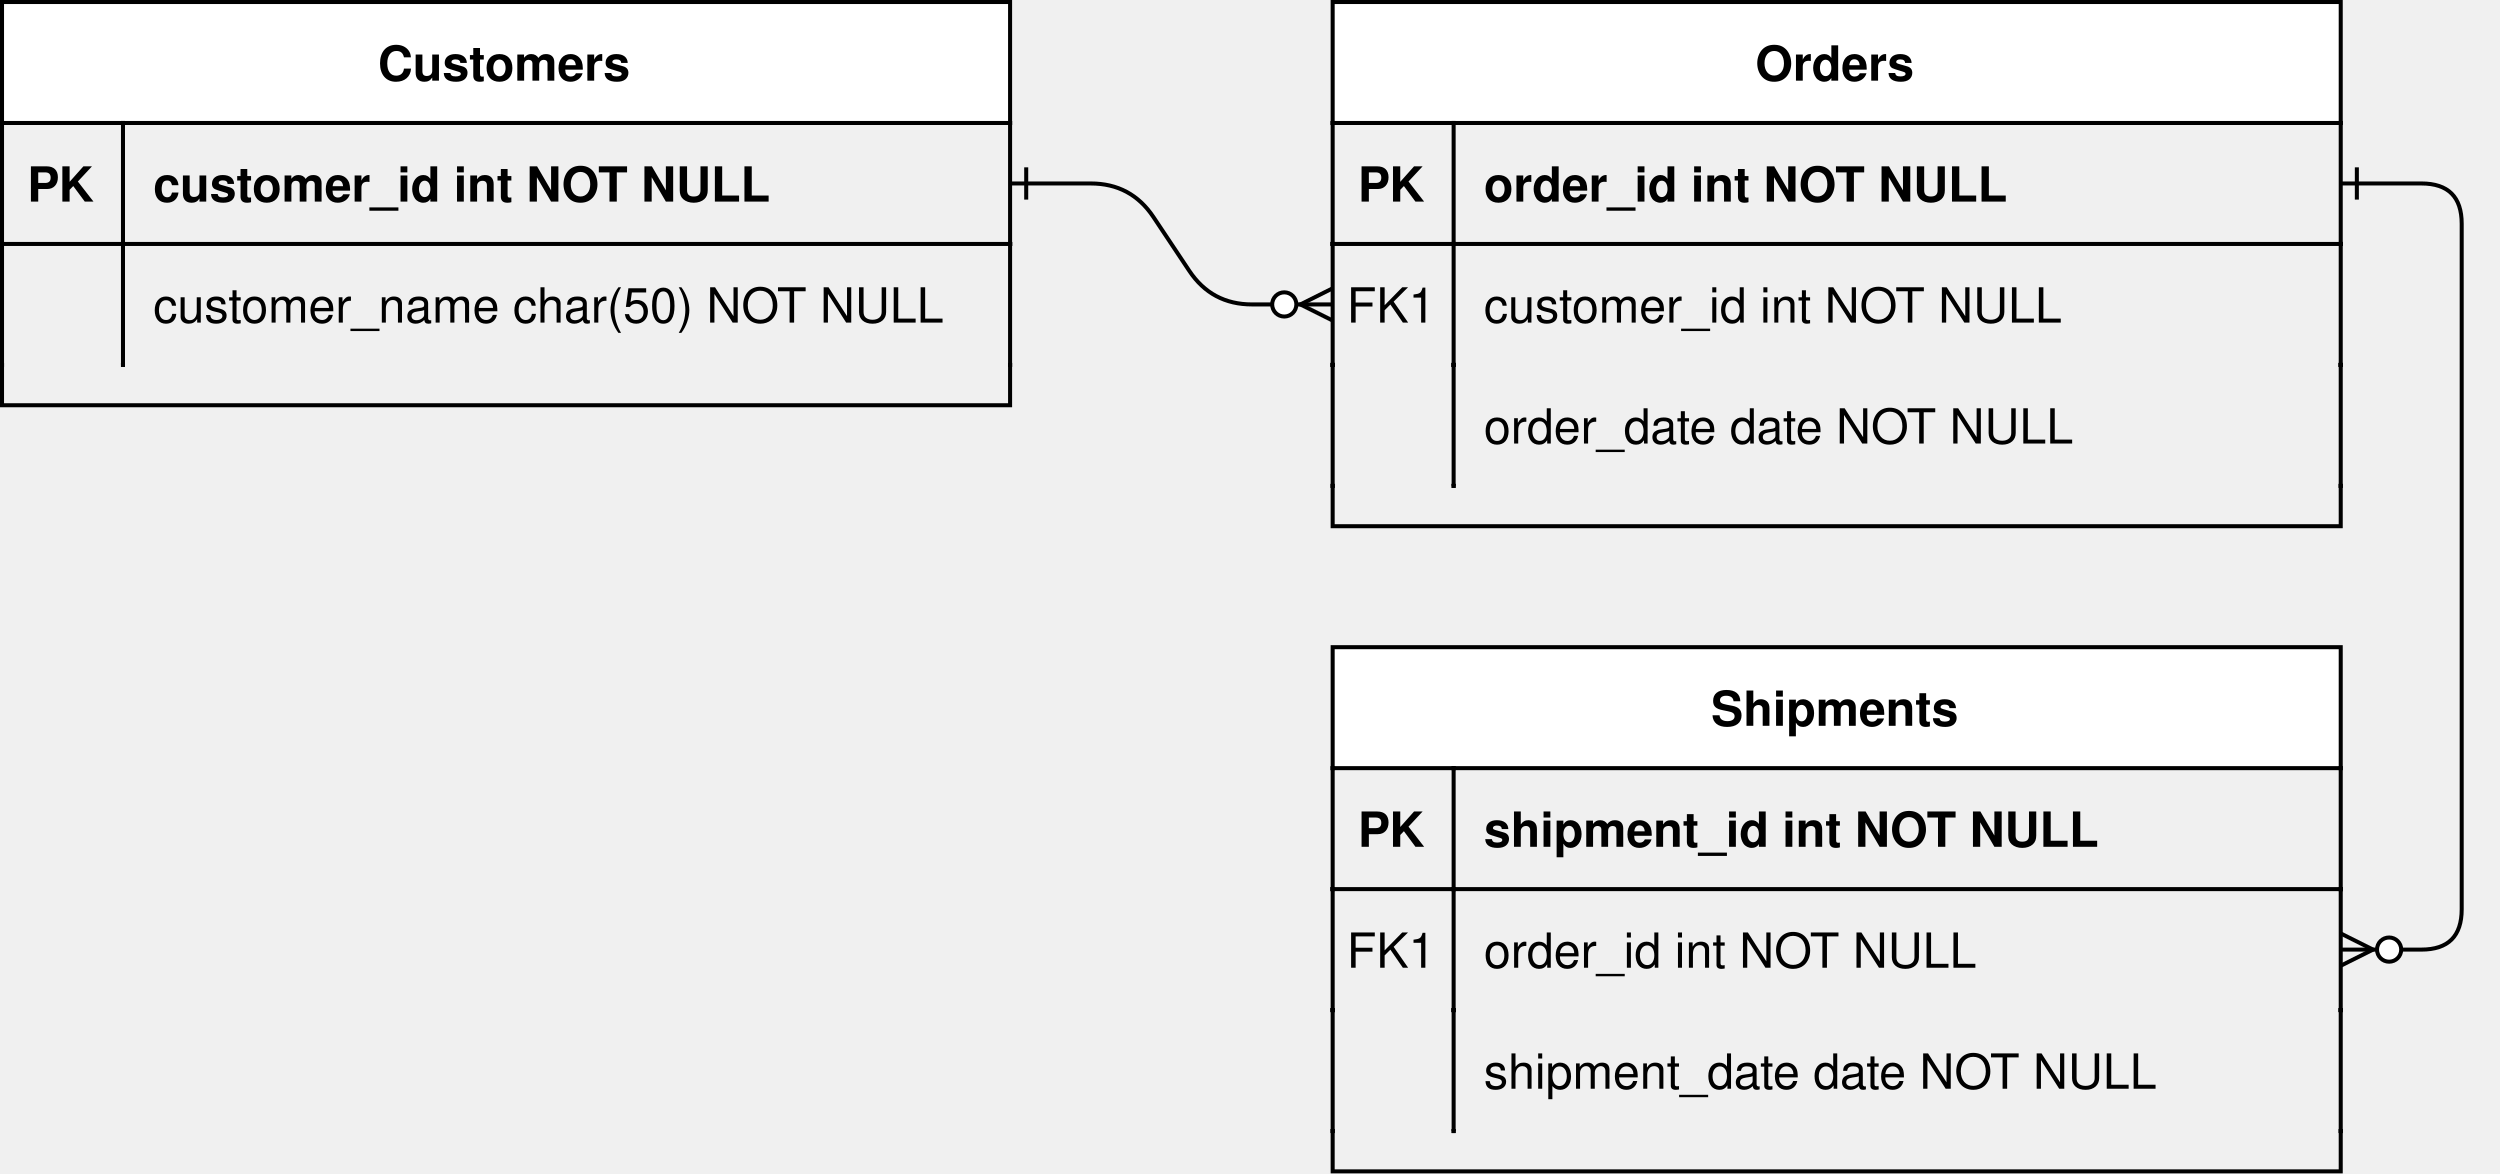
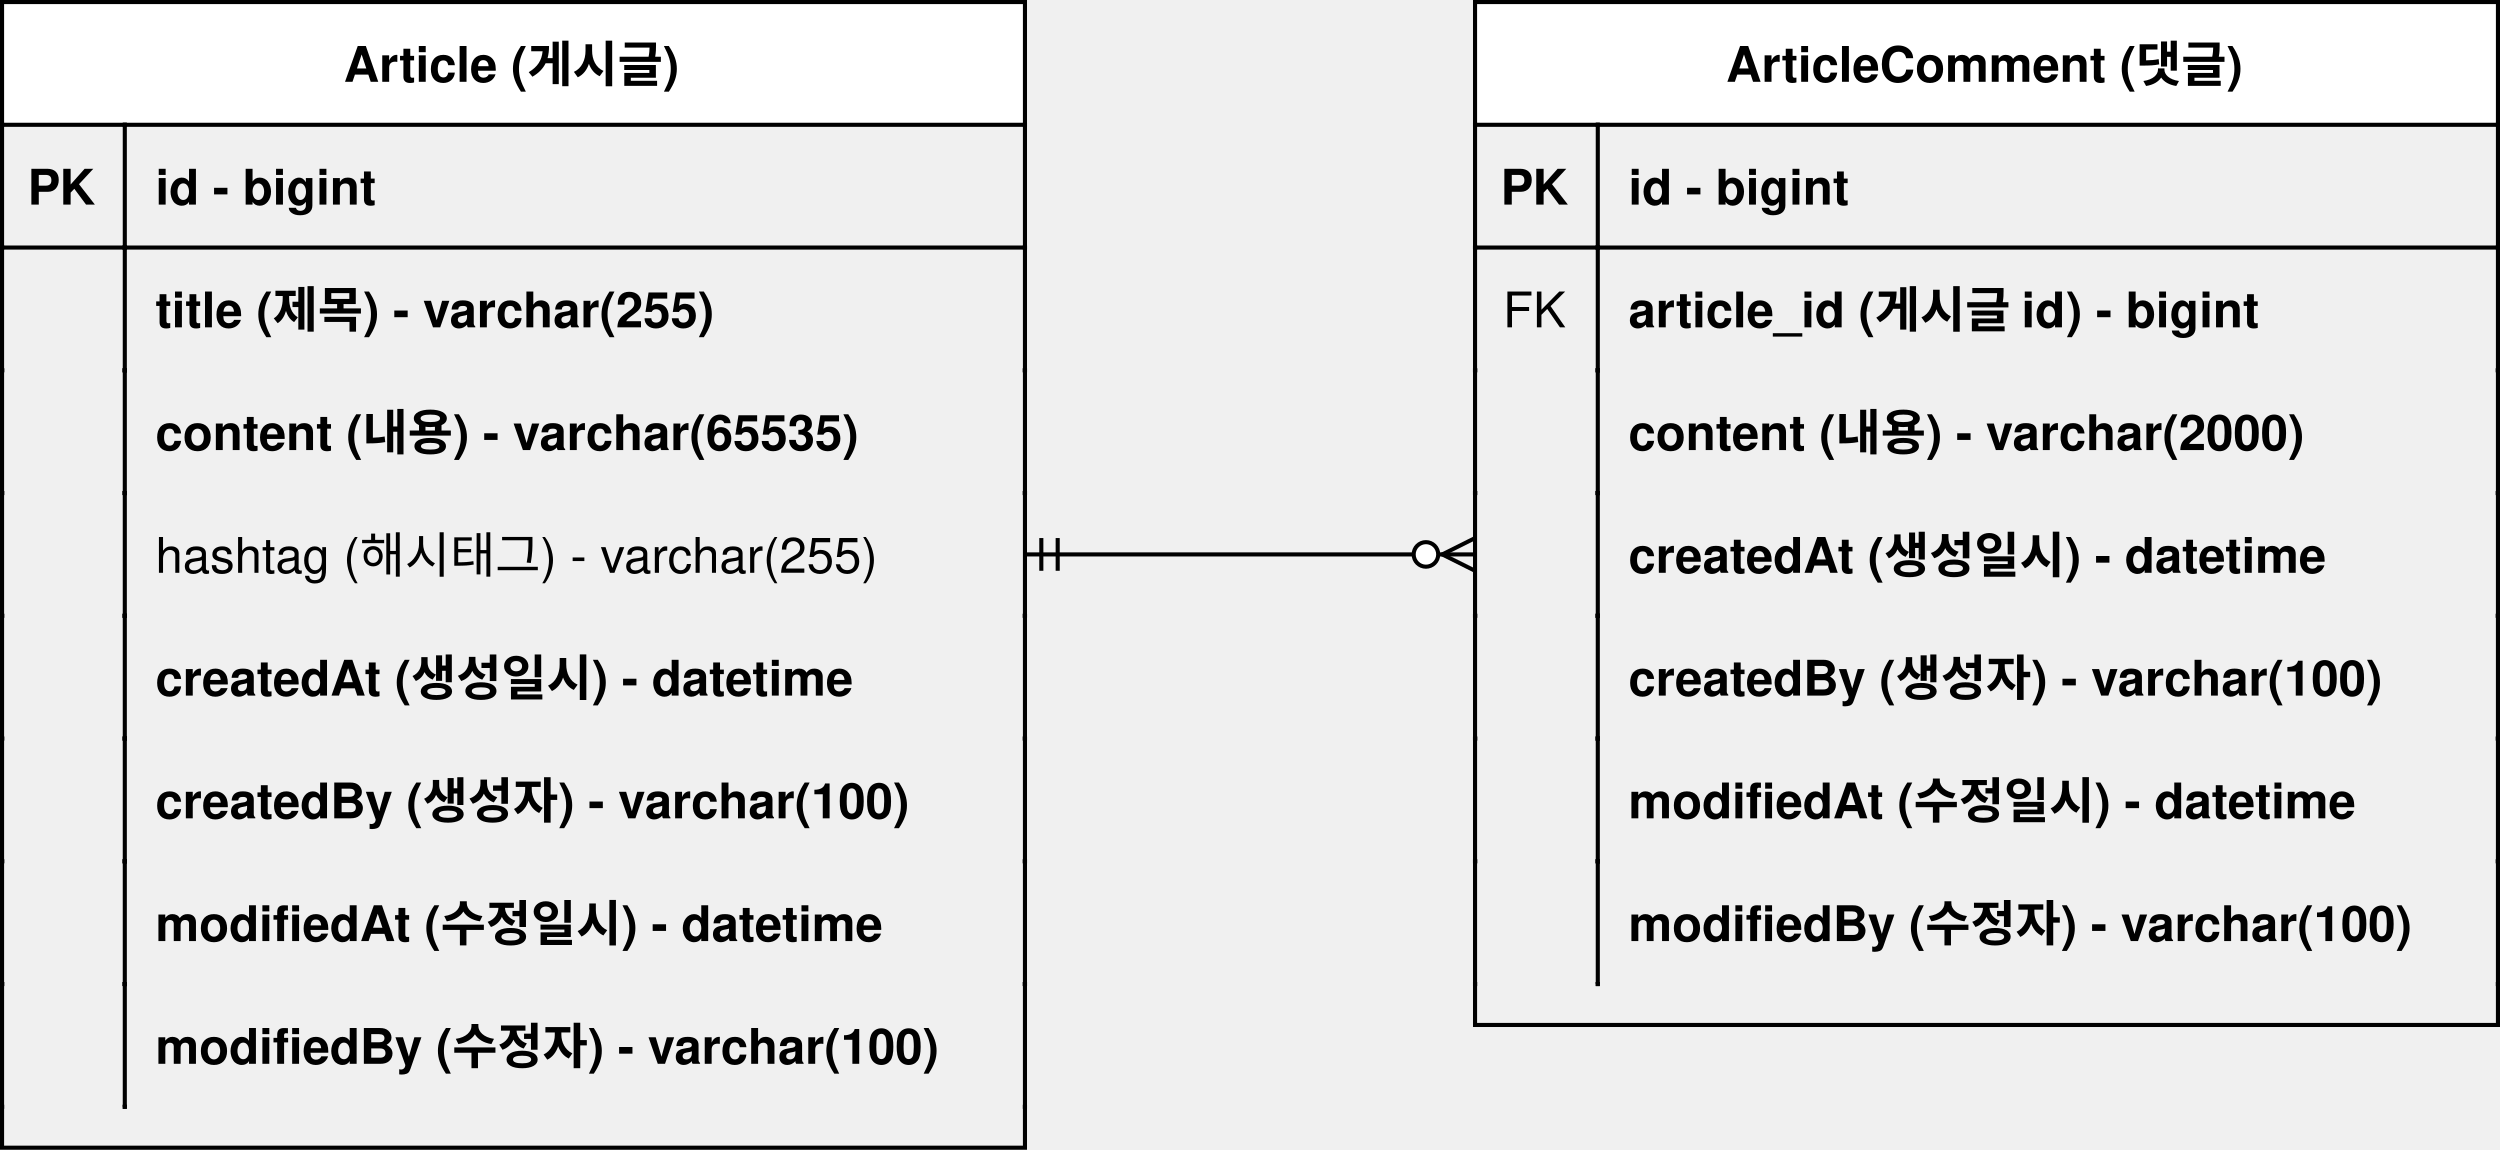
- <svg xmlns="http://www.w3.org/2000/svg" version="1.1" width="620px" height="291px" viewBox="-0.5 -0.5 620 291" content="&lt;mxfile host=&quot;app.diagrams.net&quot; modified=&quot;2022-08-02T07:08:37.057Z&quot; agent=&quot;5.0 (Macintosh; Intel Mac OS X 10_15_7) AppleWebKit/537.36 (KHTML, like Gecko) Chrome/103.0.0.0 Safari/537.36&quot; etag=&quot;kNjGMIZbYxAhCIcgetJx&quot; version=&quot;20.2.2&quot; type=&quot;github&quot;&gt;&lt;diagram id=&quot;R2lEEEUBdFMjLlhIrx00&quot; name=&quot;Page-1&quot;&gt;7Vttb5s6GP01SHcfVoEJSfuxYckmLbmr2m77eOWCA9YIRsZ526+fDTaEOGlhd2m8JlLUwMMTg59zfGyfJpbrz9cfKcziKQlRYgE7XFvuBwsABwCXv4nIpowMbgZlIKI4lEl14AH/RDJoy+gChyhvJDJCEoazZjAgaYoC1ohBSsmqmTYjSfOuGYyQFngIYKJHv+OQxWX02rPr+CeEo1jd2bHllTlUyTKQxzAkq0YIrdmYpEw+4h2ic5iilPErU0h/IGp5o5gx0dNbC4z5ayayryJCogTBDOdXAZnzcJDzlPEMznEiyrzV0FA2xG/njizXp4Sw8mi+9lEisFIwlM80PnC1qgMV7bb4gP9+uZn8sFn6aeV+Y9NpdDd4ei9bWcJkIesra8M2quAo5PWXp/xWmG3uUQIZJumovjJEaXgr0OVJo/ufiJJHMoUp7/wwZ5Cy+hpJZfoY88dzPzgqRZ7b/FzvmnzOnCxogJ7pD+hJSkIaIfZMYl8CHjbYJiv3EZE5YnTDE1Y1xyomxdv8UkFaFGXZZCmUTIqqBqt73BFcEEsOTLcn21HDUlFSNVF2XX5qG+adhno7DfV3GypLozXED7Y6XocKFnVhFHhjlHJbMsoZGEapnt1kgnP9u5TqNxsCtveqlNIZ9YWGiOYar7iiZ+KQwaeCQQUJ5BTmChbwSYlBnHL9LVkSkCSBWY6L9DIS4yScwA1ZMNWQOhvO8BqF9+UMJnI5/ya8sVxSTMwFitXiMkxwlPLjgFNO3HFIUc6fZQJzJjMOknKJKEPrZ1mksPF2QFbDfYtlwNvHMtc+TKgGgl3hcl8WAAUU7zrDMLnnCwWYRgVmTUhEXUNKskc1+kQgE0RDdLRE5VRdFJ8PdZ8kRCCbloJQpBWd84b8xbvr21ee5fEH8Pm5U5/zl0inzCdpzijEBRyIA7VCAqwhI5m8T4Jm6jGoLKY4fiKM8Zn/EKzP0vplrCW2bktoj4ZsT0P27nMXbAnv6ywpVDvGYYjSckiKdSKs8d4D5d76VzXfBWN3ILbEw22NxxYA7mvW39PqT4QQ/sc/5APr1i5V+98vj+Lv18nEqpa6JsGjdLHMHeYZDHAaTcpP9nfw846B39o6OJ7Aa+LZP2el3L8q+zNK2T+1Ug40ZMefnS7gvtJYbAlAvzUAp5LGa63gwSLnfS7VEeyRRuOweFEX/zhYpujgzUUHj6ODN6fWQeUa/ia0ZqngTevyn0oFHd3PK1eIIWSIx+XbWchge7RMkUFH3zk/xDibF6J18To0rwNct5S343kdjr4lPqOpq8Pm2mm/OzPF7XD07fZbsjsq6ho8nekb5FwK4sXz6AqiMbOcvjc+I8nssNzsLpkntz0cfRv+V/seFVcN1kh981yZwmdle3TAyhQpBP9vd3yRQoOdD6BvxQ0cfC3rXxHVXB1U5d23VjxD96MDYsaooW5/+NLDv9gf1tZXOzp/1cM+GmQX+6PlcPz77A/wtu0PYL79AXT746V/ap6T99EBQWOmuIv3cSy9PLn3AXTvw8DB2Lb+5hsfQDc+KnVM4Vys9IMY0n88+93ZLPpNskD4af3jlvKr4PUvktzRLw==&lt;/diagram&gt;&lt;/mxfile&gt;" resource="https://app.diagrams.net/?libs=general;er#HMinnaldo%2Fbulletinboard%2Ffeature%252F%25238-domain%2Fdocument%2Fbulletinboard-erd.svg">
+ <svg xmlns="http://www.w3.org/2000/svg" version="1.1" width="611px" height="281px" viewBox="-0.5 -0.5 611 281" content="&lt;mxfile host=&quot;app.diagrams.net&quot; modified=&quot;2022-08-02T09:02:04.163Z&quot; agent=&quot;5.0 (Macintosh; Intel Mac OS X 10_15_7) AppleWebKit/537.36 (KHTML, like Gecko) Chrome/103.0.0.0 Safari/537.36&quot; etag=&quot;d_MsjTQhJHhE9kR-Oq-i&quot; version=&quot;20.2.2&quot; type=&quot;github&quot;&gt;&lt;diagram id=&quot;R2lEEEUBdFMjLlhIrx00&quot; name=&quot;Page-1&quot;&gt;7V1tb5s6FP41lroPrQgvKfkYknTTbqtbtdO926crNzjEGuAI3DbZr782tkMShzRdSJNhpG7CB2PweR7Ogw82Ac4gmX/O4Gx6R0IUA9sK58AZAtu+9rvsf25YCIPr+MIQZTgUpk5peMS/kDRa0vqMQ5SvVaSExBTP1o1jkqZoTNdsMMvI63q1CYnXzzqDEdIMj2MY69Z/cUinwup7Vmn/gnA0VWfuWHJPAlVlacinMCSvayY0pzckpfIS71GWwBSllO25g9lPlAFvNKWU97QP7Bv2N+G1ryJCohjBGc6vxiRh5nHOqtxMYIJj7uaVhgLZEDudMwLOICOEiq1kPkAxh0rBIK7ppmLv0g8Zb3ePAwaXL4vbnxZNv7w6/9C7u+j++unSdkQzLzB+lg7uZxSPmbdt6wKM+iCwgT8AowHwA9AbFBYf+NYn6UO6UMAwd874JoVP3BTkFGZU8sexmIExgkKcss47w05RjmM4y3FRXVimOA5v4YI8U9WQKgUTPEfhg6APr8uYdMsa40XeOAfiUV4M3w1jHKVse8y8w88YZChn13ILcypr6P6TLn1BGUXzFZP052dEEkSzBaui9ireLDbKryUzbcXM6QorbV8aoaRatGy7RJBtSBDfA6irAVqJFOs7xTB+YLcpTKMCtHVMuGPDjMy+wSxCVBpmBHOXjl6QuFEK7+M4HpCYcGhTkiJVreidF7A/1t+BdeUBj13AgJU7ZZn98eoZHZA0pxmjCD8VYki9Io5WQMlMnidGE3UZmfQm334ilLL7rgrX3cx/G22JrrMnuM7RsPU0bO//eg+6hHV2Ehcxb4rDEKXiruRxGpaIbwFzKwJLr2/CsXkv7ouIuzciKxA470RANla65d2twZjRP4UUBeQ5DXMN1uV1HoB0V0Oa1betS/bvCUf8Djk/2FXIFXWDfAbHOI1uxZHdDV54R+HFvPpOtWvlyV7NfQRRrk0O99Yxw3335OHePwjbD7rr9/X/9d7+b3xw72m4UkzVE/cA9K3iQTsA/T7o9z7JsP8Cs/EUZhe251U/e/8hwX/L2OVQ0jQ58r9+tTpBju1L/OPXyP/+NVz0Hi87beTfzo29xaAy8vc+MPJvx/YPivxv+H8Hdxsd+bf3W4/8PCkiMkwXPOT7NghcLgK9bbG/63lOY6J/ncQxLvqry2ijf+3Rf+8k3tHC/zIR2dDwLxxsXvhXMK7gOoX5lMJIhP8h6Hky/Mtk+xD4jsq6X4PAb8pgoH7umKcA+pubVgFqUgDv5Apw2Fuc81eACgAarwD6G5xxhtgpwz5V6R8e8YfFhgvY3cPHAkMQlK9glQaE7DCKE3SGxPio4UAVjcwTA31g2YpBTWLgn1oMVMONFYOemWLg6MM8KQbBYocYjEDP2hwHdKwdE3IM0IEKBhmnA44+wmx1oB4dWE6APJ0OHDbiO3sdEOQ1UAf0wV5CQjzBa6MCH/R89XbYa0cFv8Ej89RAH222alCTGrgnVwN9iuAZ3vMH3MWeoWqgz+tQarAyLNDVoB0W7E0h84RAn08iV3kMSJKsTj9gRHIat8bjDe7snlHmqvzPu9d4eEcL/UZn+/bGdcetUKnrH7nGY+v1qeeKP3ONx28hYmj6z9XTf41d41EnL4xTb7dN6h0r3H/kGo/t2Oo5vZtzDPe/j4BraFbP1bN6UDxz/1eE+V2Lq4u21WCuGVpwwDCuikHmCUGbzzuWEJx8yYfb8HSea2g6z9XTee9a8mFbZufwqnhjXPD3DlsU0Ab/c17x4R02xDv76O81f6n39n7rw7t2vm/9NDJPDIz+ytNxxeDkiz+8w4Z55y8GrqFioA/x2vm+tTLIPB1oPwJyNB04+boPr+FfAfEM/QqIp0/faOf7HqIG7UdBhCPU28xWDWpXg9Ov/ug2/KMggrzmqUFXT/21833rpZB5QrBHegiFEVI+Z27FdPGAYkgxSUflHoGMmN/bYb0PpjSJgZjxh9Kwz7/nz4qjh18oI9/IHUwXQM4KLvclMA3/LmiT8R6jUNICzTH9rhpj2z+4/cqTpeF8pdpwoQop88z31cLKUbxYHlaU1HGi+7zPlZSSppw8Z2O0w7kKY6qEsfK55O2k9/LHCVYJszRmBSAv65e8g5X3pJgosuS7eqmtfulh86PzoqvyqJKFWkPuRkPOZkPCFVpDb9OZFcsfQBDVyx+tcEb/Aw==&lt;/diagram&gt;&lt;/mxfile&gt;" resource="https://app.diagrams.net/#HMinnaldo%2Fbulletinboard%2Ffeature%252F%25238-domain%2Fdocument%2Fbulletinboard-erd.svg">
  <defs>
-     <clipPath id="mx-clip-330-30-30-30-0">
-       <rect x="330" y="30" width="30" height="30" />
-     </clipPath>
-     <clipPath id="mx-clip-366-30-214-30-0">
-       <rect x="366" y="30" width="214" height="30" />
-     </clipPath>
-     <clipPath id="mx-clip-330-60-30-30-0">
-       <rect x="330" y="60" width="30" height="30" />
-     </clipPath>
-     <clipPath id="mx-clip-366-60-214-30-0">
-       <rect x="366" y="60" width="214" height="30" />
-     </clipPath>
-     <clipPath id="mx-clip-366-90-214-30-0">
-       <rect x="366" y="90" width="214" height="30" />
-     </clipPath>
-     <clipPath id="mx-clip-330-190-30-30-0">
-       <rect x="330" y="190" width="30" height="30" />
-     </clipPath>
-     <clipPath id="mx-clip-366-190-214-30-0">
-       <rect x="366" y="190" width="214" height="30" />
-     </clipPath>
-     <clipPath id="mx-clip-330-220-30-30-0">
-       <rect x="330" y="220" width="30" height="30" />
-     </clipPath>
-     <clipPath id="mx-clip-366-220-214-30-0">
-       <rect x="366" y="220" width="214" height="30" />
-     </clipPath>
-     <clipPath id="mx-clip-366-250-214-30-0">
-       <rect x="366" y="250" width="214" height="30" />
-     </clipPath>
    <clipPath id="mx-clip-0-30-30-30-0">
      <rect x="0" y="30" width="30" height="30" />
    </clipPath>
    <clipPath id="mx-clip-36-30-214-30-0">
      <rect x="36" y="30" width="214" height="30" />
    </clipPath>
    <clipPath id="mx-clip-36-60-214-30-0">
      <rect x="36" y="60" width="214" height="30" />
    </clipPath>
+     <clipPath id="mx-clip-36-90-214-30-0">
+       <rect x="36" y="90" width="214" height="30" />
+     </clipPath>
+     <clipPath id="mx-clip-36-120-214-30-0">
+       <rect x="36" y="120" width="214" height="30" />
+     </clipPath>
+     <clipPath id="mx-clip-36-150-214-30-0">
+       <rect x="36" y="150" width="214" height="30" />
+     </clipPath>
+     <clipPath id="mx-clip-36-180-214-30-0">
+       <rect x="36" y="180" width="214" height="30" />
+     </clipPath>
+     <clipPath id="mx-clip-36-210-214-30-0">
+       <rect x="36" y="210" width="214" height="30" />
+     </clipPath>
+     <clipPath id="mx-clip-36-240-214-30-0">
+       <rect x="36" y="240" width="214" height="30" />
+     </clipPath>
+     <clipPath id="mx-clip-360-30-30-30-0">
+       <rect x="360" y="30" width="30" height="30" />
+     </clipPath>
+     <clipPath id="mx-clip-396-30-214-30-0">
+       <rect x="396" y="30" width="214" height="30" />
+     </clipPath>
+     <clipPath id="mx-clip-360-60-30-30-0">
+       <rect x="360" y="60" width="30" height="30" />
+     </clipPath>
+     <clipPath id="mx-clip-396-60-214-30-0">
+       <rect x="396" y="60" width="214" height="30" />
+     </clipPath>
+     <clipPath id="mx-clip-396-90-214-30-0">
+       <rect x="396" y="90" width="214" height="30" />
+     </clipPath>
+     <clipPath id="mx-clip-396-120-214-30-0">
+       <rect x="396" y="120" width="214" height="30" />
+     </clipPath>
+     <clipPath id="mx-clip-396-150-214-30-0">
+       <rect x="396" y="150" width="214" height="30" />
+     </clipPath>
+     <clipPath id="mx-clip-396-180-214-30-0">
+       <rect x="396" y="180" width="214" height="30" />
+     </clipPath>
+     <clipPath id="mx-clip-396-210-214-30-0">
+       <rect x="396" y="210" width="214" height="30" />
+     </clipPath>
  </defs>
  <g>
-     <path d="M 250 45 L 270 45 Q 280 45 285.55 53.32 L 294.45 66.68 Q 300 75 310 75 L 330 75" fill="none" stroke="rgb(0, 0, 0)" stroke-miterlimit="10" pointer-events="stroke" />
-     <path d="M 254 41 L 254 49" fill="none" stroke="rgb(0, 0, 0)" stroke-miterlimit="10" pointer-events="all" />
-     <ellipse cx="318" cy="75" rx="3" ry="3" fill="#ffffff" stroke="rgb(0, 0, 0)" pointer-events="all" />
-     <path d="M 330 71 L 322 75 L 330 79" fill="none" stroke="rgb(0, 0, 0)" stroke-miterlimit="10" pointer-events="all" />
-     <path d="M 580 45 L 600 45 Q 610 45 610 55 L 610 225 Q 610 235 600 235 L 580 235" fill="none" stroke="rgb(0, 0, 0)" stroke-miterlimit="10" pointer-events="stroke" />
-     <path d="M 584 41 L 584 49" fill="none" stroke="rgb(0, 0, 0)" stroke-miterlimit="10" pointer-events="all" />
-     <ellipse cx="592" cy="235" rx="3" ry="3" fill="#ffffff" stroke="rgb(0, 0, 0)" pointer-events="all" />
-     <path d="M 580 239 L 588 235 L 580 231" fill="none" stroke="rgb(0, 0, 0)" stroke-miterlimit="10" pointer-events="all" />
-     <path d="M 330 30 L 330 0 L 580 0 L 580 30" fill="rgb(255, 255, 255)" stroke="rgb(0, 0, 0)" stroke-miterlimit="10" pointer-events="all" />
-     <path d="M 330 30 L 330 130 L 580 130 L 580 30" fill="none" stroke="rgb(0, 0, 0)" stroke-miterlimit="10" pointer-events="none" />
-     <path d="M 330 30 L 580 30" fill="none" stroke="rgb(0, 0, 0)" stroke-miterlimit="10" pointer-events="none" />
-     <path d="M 360 30 L 360 60 L 360 90 L 360 120" fill="none" stroke="rgb(0, 0, 0)" stroke-miterlimit="10" pointer-events="none" />
+     <path d="M 0 30 L 0 0 L 250 0 L 250 30" fill="rgb(255, 255, 255)" stroke="rgb(0, 0, 0)" stroke-miterlimit="10" pointer-events="all" />
+     <path d="M 0 30 L 0 280 L 250 280 L 250 30" fill="none" stroke="rgb(0, 0, 0)" stroke-miterlimit="10" pointer-events="none" />
+     <path d="M 0 30 L 250 30" fill="none" stroke="rgb(0, 0, 0)" stroke-miterlimit="10" pointer-events="none" />
+     <path d="M 30 30 L 30 60 L 30 90 L 30 120 L 30 150 L 30 180 L 30 210 L 30 240 L 30 270" fill="none" stroke="rgb(0, 0, 0)" stroke-miterlimit="10" pointer-events="none" />
    <g fill="rgb(0, 0, 0)" font-family="Helvetica" font-weight="bold" pointer-events="none" text-anchor="middle" font-size="12px">
-       <text x="454.5" y="19.5">Orders</text>
-     </g>
-     <path d="M 330 30 M 580 30 M 580 60 L 330 60" fill="none" stroke="rgb(0, 0, 0)" stroke-linecap="square" stroke-miterlimit="10" pointer-events="none" />
-     <path d="M 330 30 M 360 30 M 360 60 M 330 60" fill="none" stroke="rgb(0, 0, 0)" stroke-linecap="square" stroke-miterlimit="10" pointer-events="none" />
-     <g fill="rgb(0, 0, 0)" font-family="Helvetica" font-weight="bold" pointer-events="none" clip-path="url(#mx-clip-330-30-30-30-0)" text-anchor="middle" font-size="12px">
-       <text x="344.5" y="49.5">PK</text>
-     </g>
-     <path d="M 360 30 M 580 30 M 580 60 M 360 60" fill="none" stroke="rgb(0, 0, 0)" stroke-linecap="square" stroke-miterlimit="10" pointer-events="none" />
-     <g fill="rgb(0, 0, 0)" font-family="Helvetica" font-weight="bold" text-decoration="underline" pointer-events="none" clip-path="url(#mx-clip-366-30-214-30-0)" font-size="12px">
-       <text x="367.5" y="49.5">order_id int NOT NULL </text>
-     </g>
-     <path d="M 330 60 M 580 60 M 580 90 M 330 90" fill="none" stroke="rgb(0, 0, 0)" stroke-linecap="square" stroke-miterlimit="10" pointer-events="none" />
-     <path d="M 330 60 M 360 60 M 360 90 M 330 90" fill="none" stroke="rgb(0, 0, 0)" stroke-linecap="square" stroke-miterlimit="10" pointer-events="none" />
-     <g fill="rgb(0, 0, 0)" font-family="Helvetica" pointer-events="none" clip-path="url(#mx-clip-330-60-30-30-0)" text-anchor="middle" font-size="12px">
-       <text x="344.5" y="79.5">FK1</text>
-     </g>
-     <path d="M 360 60 M 580 60 M 580 90 M 360 90" fill="none" stroke="rgb(0, 0, 0)" stroke-linecap="square" stroke-miterlimit="10" pointer-events="none" />
-     <g fill="rgb(0, 0, 0)" font-family="Helvetica" pointer-events="none" clip-path="url(#mx-clip-366-60-214-30-0)" font-size="12px">
-       <text x="367.5" y="79.5">customer_id int NOT NULL</text>
-     </g>
-     <path d="M 330 90 M 580 90 M 580 120 M 330 120" fill="none" stroke="rgb(0, 0, 0)" stroke-linecap="square" stroke-miterlimit="10" pointer-events="none" />
-     <path d="M 330 90 M 360 90 M 360 120 M 330 120" fill="none" stroke="rgb(0, 0, 0)" stroke-linecap="square" stroke-miterlimit="10" pointer-events="none" />
-     <path d="M 360 90 M 580 90 M 580 120 M 360 120" fill="none" stroke="rgb(0, 0, 0)" stroke-linecap="square" stroke-miterlimit="10" pointer-events="none" />
-     <g fill="rgb(0, 0, 0)" font-family="Helvetica" pointer-events="none" clip-path="url(#mx-clip-366-90-214-30-0)" font-size="12px">
-       <text x="367.5" y="109.5">order_date date NOT NULL</text>
-     </g>
-     <path d="M 330 190 L 330 160 L 580 160 L 580 190" fill="rgb(255, 255, 255)" stroke="rgb(0, 0, 0)" stroke-miterlimit="10" pointer-events="none" />
-     <path d="M 330 190 L 330 290 L 580 290 L 580 190" fill="none" stroke="rgb(0, 0, 0)" stroke-miterlimit="10" pointer-events="none" />
-     <path d="M 330 190 L 580 190" fill="none" stroke="rgb(0, 0, 0)" stroke-miterlimit="10" pointer-events="none" />
-     <path d="M 360 190 L 360 220 L 360 250 L 360 280" fill="none" stroke="rgb(0, 0, 0)" stroke-miterlimit="10" pointer-events="none" />
-     <g fill="rgb(0, 0, 0)" font-family="Helvetica" font-weight="bold" pointer-events="none" text-anchor="middle" font-size="12px">
-       <text x="454.5" y="179.5">Shipments</text>
-     </g>
-     <path d="M 330 190 M 580 190 M 580 220 L 330 220" fill="none" stroke="rgb(0, 0, 0)" stroke-linecap="square" stroke-miterlimit="10" pointer-events="none" />
-     <path d="M 330 190 M 360 190 M 360 220 M 330 220" fill="none" stroke="rgb(0, 0, 0)" stroke-linecap="square" stroke-miterlimit="10" pointer-events="none" />
-     <g fill="rgb(0, 0, 0)" font-family="Helvetica" font-weight="bold" pointer-events="none" clip-path="url(#mx-clip-330-190-30-30-0)" text-anchor="middle" font-size="12px">
-       <text x="344.5" y="209.5">PK</text>
-     </g>
-     <path d="M 360 190 M 580 190 M 580 220 M 360 220" fill="none" stroke="rgb(0, 0, 0)" stroke-linecap="square" stroke-miterlimit="10" pointer-events="none" />
-     <g fill="rgb(0, 0, 0)" font-family="Helvetica" font-weight="bold" text-decoration="underline" pointer-events="none" clip-path="url(#mx-clip-366-190-214-30-0)" font-size="12px">
-       <text x="367.5" y="209.5">shipment_id int NOT NULL </text>
-     </g>
-     <path d="M 330 220 M 580 220 M 580 250 M 330 250" fill="none" stroke="rgb(0, 0, 0)" stroke-linecap="square" stroke-miterlimit="10" pointer-events="none" />
-     <path d="M 330 220 M 360 220 M 360 250 M 330 250" fill="none" stroke="rgb(0, 0, 0)" stroke-linecap="square" stroke-miterlimit="10" pointer-events="none" />
-     <g fill="rgb(0, 0, 0)" font-family="Helvetica" pointer-events="none" clip-path="url(#mx-clip-330-220-30-30-0)" text-anchor="middle" font-size="12px">
-       <text x="344.5" y="239.5">FK1</text>
-     </g>
-     <path d="M 360 220 M 580 220 M 580 250 M 360 250" fill="none" stroke="rgb(0, 0, 0)" stroke-linecap="square" stroke-miterlimit="10" pointer-events="none" />
-     <g fill="rgb(0, 0, 0)" font-family="Helvetica" pointer-events="none" clip-path="url(#mx-clip-366-220-214-30-0)" font-size="12px">
-       <text x="367.5" y="239.5">order_id int NOT NULL</text>
-     </g>
-     <path d="M 330 250 M 580 250 M 580 280 M 330 280" fill="none" stroke="rgb(0, 0, 0)" stroke-linecap="square" stroke-miterlimit="10" pointer-events="none" />
-     <path d="M 330 250 M 360 250 M 360 280 M 330 280" fill="none" stroke="rgb(0, 0, 0)" stroke-linecap="square" stroke-miterlimit="10" pointer-events="none" />
-     <path d="M 360 250 M 580 250 M 580 280 M 360 280" fill="none" stroke="rgb(0, 0, 0)" stroke-linecap="square" stroke-miterlimit="10" pointer-events="none" />
-     <g fill="rgb(0, 0, 0)" font-family="Helvetica" pointer-events="none" clip-path="url(#mx-clip-366-250-214-30-0)" font-size="12px">
-       <text x="367.5" y="269.5">shipment_date date NOT NULL</text>
-     </g>
-     <path d="M 0 30 L 0 0 L 250 0 L 250 30" fill="rgb(255, 255, 255)" stroke="rgb(0, 0, 0)" stroke-miterlimit="10" pointer-events="none" />
-     <path d="M 0 30 L 0 100 L 250 100 L 250 30" fill="none" stroke="rgb(0, 0, 0)" stroke-miterlimit="10" pointer-events="none" />
-     <path d="M 0 30 L 250 30" fill="none" stroke="rgb(0, 0, 0)" stroke-miterlimit="10" pointer-events="none" />
-     <path d="M 30 30 L 30 60 L 30 90" fill="none" stroke="rgb(0, 0, 0)" stroke-miterlimit="10" pointer-events="none" />
-     <g fill="rgb(0, 0, 0)" font-family="Helvetica" font-weight="bold" pointer-events="none" text-anchor="middle" font-size="12px">
-       <text x="124.5" y="19.5">Customers</text>
+       <text x="124.5" y="19.5">Article (게시글)</text>
    </g>
    <path d="M 0 30 M 250 30 M 250 60 L 0 60" fill="none" stroke="rgb(0, 0, 0)" stroke-linecap="square" stroke-miterlimit="10" pointer-events="none" />
    <path d="M 0 30 M 30 30 M 30 60 M 0 60" fill="none" stroke="rgb(0, 0, 0)" stroke-linecap="square" stroke-miterlimit="10" pointer-events="none" />
    <g fill="rgb(0, 0, 0)" font-family="Helvetica" font-weight="bold" pointer-events="none" clip-path="url(#mx-clip-0-30-30-30-0)" text-anchor="middle" font-size="12px">
      <text x="14.5" y="49.5">PK</text>
    </g>
    <path d="M 30 30 M 250 30 M 250 60 M 30 60" fill="none" stroke="rgb(0, 0, 0)" stroke-linecap="square" stroke-miterlimit="10" pointer-events="none" />
    <g fill="rgb(0, 0, 0)" font-family="Helvetica" font-weight="bold" text-decoration="underline" pointer-events="none" clip-path="url(#mx-clip-36-30-214-30-0)" font-size="12px">
-       <text x="37.5" y="49.5">customer_id int NOT NULL </text>
+       <text x="37.5" y="49.5">id - bigint</text>
    </g>
    <path d="M 0 60 M 250 60 M 250 90 M 0 90" fill="none" stroke="rgb(0, 0, 0)" stroke-linecap="square" stroke-miterlimit="10" pointer-events="none" />
    <path d="M 0 60 M 30 60 M 30 90 M 0 90" fill="none" stroke="rgb(0, 0, 0)" stroke-linecap="square" stroke-miterlimit="10" pointer-events="none" />
    <path d="M 30 60 M 250 60 M 250 90 M 30 90" fill="none" stroke="rgb(0, 0, 0)" stroke-linecap="square" stroke-miterlimit="10" pointer-events="none" />
-     <g fill="rgb(0, 0, 0)" font-family="Helvetica" pointer-events="none" clip-path="url(#mx-clip-36-60-214-30-0)" font-size="12px">
-       <text x="37.5" y="79.5">customer_name char(50) NOT NULL</text>
+     <g fill="rgb(0, 0, 0)" font-family="Helvetica" font-weight="bold" pointer-events="none" clip-path="url(#mx-clip-36-60-214-30-0)" font-size="12px">
+       <text x="37.5" y="79.5">title (제목) - varchar(255)</text>
    </g>
+     <path d="M 0 90 M 250 90 M 250 120 M 0 120" fill="none" stroke="rgb(0, 0, 0)" stroke-linecap="square" stroke-miterlimit="10" pointer-events="none" />
+     <path d="M 0 90 M 30 90 M 30 120 M 0 120" fill="none" stroke="rgb(0, 0, 0)" stroke-linecap="square" stroke-miterlimit="10" pointer-events="none" />
+     <path d="M 30 90 M 250 90 M 250 120 M 30 120" fill="none" stroke="rgb(0, 0, 0)" stroke-linecap="square" stroke-miterlimit="10" pointer-events="none" />
+     <g fill="rgb(0, 0, 0)" font-family="Helvetica" font-weight="bold" pointer-events="none" clip-path="url(#mx-clip-36-90-214-30-0)" font-size="12px">
+       <text x="37.5" y="109.5">content (내용) - varchar(65535)</text>
+     </g>
+     <path d="M 0 120 M 250 120 M 250 150 M 0 150" fill="none" stroke="rgb(0, 0, 0)" stroke-linecap="square" stroke-miterlimit="10" pointer-events="none" />
+     <path d="M 0 120 M 30 120 M 30 150 M 0 150" fill="none" stroke="rgb(0, 0, 0)" stroke-linecap="square" stroke-miterlimit="10" pointer-events="none" />
+     <path d="M 30 120 M 250 120 M 250 150 M 30 150" fill="none" stroke="rgb(0, 0, 0)" stroke-linecap="square" stroke-miterlimit="10" pointer-events="none" />
+     <g fill="rgb(0, 0, 0)" font-family="Helvetica" pointer-events="none" clip-path="url(#mx-clip-36-120-214-30-0)" font-size="12px">
+       <text x="37.5" y="139.5">hashtag (해시태그) - varchar(255)</text>
+     </g>
+     <path d="M 0 150 M 250 150 M 250 180 M 0 180" fill="none" stroke="rgb(0, 0, 0)" stroke-linecap="square" stroke-miterlimit="10" pointer-events="none" />
+     <path d="M 0 150 M 30 150 M 30 180 M 0 180" fill="none" stroke="rgb(0, 0, 0)" stroke-linecap="square" stroke-miterlimit="10" pointer-events="none" />
+     <path d="M 30 150 M 250 150 M 250 180 M 30 180" fill="none" stroke="rgb(0, 0, 0)" stroke-linecap="square" stroke-miterlimit="10" pointer-events="none" />
+     <g fill="rgb(0, 0, 0)" font-family="Helvetica" font-weight="bold" pointer-events="none" clip-path="url(#mx-clip-36-150-214-30-0)" font-size="12px">
+       <text x="37.5" y="169.5">createdAt (생성일시) - datetime</text>
+     </g>
+     <path d="M 0 180 M 250 180 M 250 210 M 0 210" fill="none" stroke="rgb(0, 0, 0)" stroke-linecap="square" stroke-miterlimit="10" pointer-events="none" />
+     <path d="M 0 180 M 30 180 M 30 210 M 0 210" fill="none" stroke="rgb(0, 0, 0)" stroke-linecap="square" stroke-miterlimit="10" pointer-events="none" />
+     <path d="M 30 180 M 250 180 M 250 210 M 30 210" fill="none" stroke="rgb(0, 0, 0)" stroke-linecap="square" stroke-miterlimit="10" pointer-events="none" />
+     <g fill="rgb(0, 0, 0)" font-family="Helvetica" font-weight="bold" pointer-events="none" clip-path="url(#mx-clip-36-180-214-30-0)" font-size="12px">
+       <text x="37.5" y="199.5">createdBy (생성자) - varchar(100)</text>
+     </g>
+     <path d="M 0 210 M 250 210 M 250 240 M 0 240" fill="none" stroke="rgb(0, 0, 0)" stroke-linecap="square" stroke-miterlimit="10" pointer-events="none" />
+     <path d="M 0 210 M 30 210 M 30 240 M 0 240" fill="none" stroke="rgb(0, 0, 0)" stroke-linecap="square" stroke-miterlimit="10" pointer-events="none" />
+     <path d="M 30 210 M 250 210 M 250 240 M 30 240" fill="none" stroke="rgb(0, 0, 0)" stroke-linecap="square" stroke-miterlimit="10" pointer-events="none" />
+     <g fill="rgb(0, 0, 0)" font-family="Helvetica" font-weight="bold" pointer-events="none" clip-path="url(#mx-clip-36-210-214-30-0)" font-size="12px">
+       <text x="37.5" y="229.5">modifiedAt (수정일시) - datetime</text>
+     </g>
+     <path d="M 0 240 M 250 240 M 250 270 M 0 270" fill="none" stroke="rgb(0, 0, 0)" stroke-linecap="square" stroke-miterlimit="10" pointer-events="none" />
+     <path d="M 0 240 M 30 240 M 30 270 M 0 270" fill="none" stroke="rgb(0, 0, 0)" stroke-linecap="square" stroke-miterlimit="10" pointer-events="none" />
+     <path d="M 30 240 M 250 240 M 250 270 M 30 270" fill="none" stroke="rgb(0, 0, 0)" stroke-linecap="square" stroke-miterlimit="10" pointer-events="none" />
+     <g fill="rgb(0, 0, 0)" font-family="Helvetica" font-weight="bold" pointer-events="none" clip-path="url(#mx-clip-36-240-214-30-0)" font-size="12px">
+       <text x="37.5" y="259.5">modifiedBy (수정자) - varchar(100)</text>
+     </g>
+     <path d="M 360 30 L 360 0 L 610 0 L 610 30" fill="rgb(255, 255, 255)" stroke="rgb(0, 0, 0)" stroke-miterlimit="10" pointer-events="none" />
+     <path d="M 360 30 L 360 250 L 610 250 L 610 30" fill="none" stroke="rgb(0, 0, 0)" stroke-miterlimit="10" pointer-events="none" />
+     <path d="M 360 30 L 610 30" fill="none" stroke="rgb(0, 0, 0)" stroke-miterlimit="10" pointer-events="none" />
+     <path d="M 390 30 L 390 60 L 390 90 L 390 120 L 390 150 L 390 180 L 390 210 L 390 240" fill="none" stroke="rgb(0, 0, 0)" stroke-miterlimit="10" pointer-events="none" />
+     <g fill="rgb(0, 0, 0)" font-family="Helvetica" font-weight="bold" pointer-events="none" text-anchor="middle" font-size="12px">
+       <text x="484.5" y="19.5">ArticleComment (댓글)</text>
+     </g>
+     <path d="M 360 30 M 610 30 M 610 60 L 360 60" fill="none" stroke="rgb(0, 0, 0)" stroke-linecap="square" stroke-miterlimit="10" pointer-events="none" />
+     <path d="M 360 30 M 390 30 M 390 60 M 360 60" fill="none" stroke="rgb(0, 0, 0)" stroke-linecap="square" stroke-miterlimit="10" pointer-events="none" />
+     <g fill="rgb(0, 0, 0)" font-family="Helvetica" font-weight="bold" pointer-events="none" clip-path="url(#mx-clip-360-30-30-30-0)" text-anchor="middle" font-size="12px">
+       <text x="374.5" y="49.5">PK</text>
+     </g>
+     <path d="M 390 30 M 610 30 M 610 60 M 390 60" fill="none" stroke="rgb(0, 0, 0)" stroke-linecap="square" stroke-miterlimit="10" pointer-events="none" />
+     <g fill="rgb(0, 0, 0)" font-family="Helvetica" font-weight="bold" text-decoration="underline" pointer-events="none" clip-path="url(#mx-clip-396-30-214-30-0)" font-size="12px">
+       <text x="397.5" y="49.5">id - bigint</text>
+     </g>
+     <path d="M 360 60 M 610 60 M 610 90 M 360 90" fill="none" stroke="rgb(0, 0, 0)" stroke-linecap="square" stroke-miterlimit="10" pointer-events="none" />
+     <path d="M 360 60 M 390 60 M 390 90 M 360 90" fill="none" stroke="rgb(0, 0, 0)" stroke-linecap="square" stroke-miterlimit="10" pointer-events="none" />
+     <g fill="rgb(0, 0, 0)" font-family="Helvetica" pointer-events="none" clip-path="url(#mx-clip-360-60-30-30-0)" text-anchor="middle" font-size="12px">
+       <text x="374.5" y="79.5">FK</text>
+     </g>
+     <path d="M 390 60 M 610 60 M 610 90 M 390 90" fill="none" stroke="rgb(0, 0, 0)" stroke-linecap="square" stroke-miterlimit="10" pointer-events="none" />
+     <g fill="rgb(0, 0, 0)" font-family="Helvetica" font-weight="bold" pointer-events="none" clip-path="url(#mx-clip-396-60-214-30-0)" font-size="12px">
+       <text x="397.5" y="79.5">article_id (게시글 id) - bigint</text>
+     </g>
+     <path d="M 360 90 M 610 90 M 610 120 M 360 120" fill="none" stroke="rgb(0, 0, 0)" stroke-linecap="square" stroke-miterlimit="10" pointer-events="none" />
+     <path d="M 360 90 M 390 90 M 390 120 M 360 120" fill="none" stroke="rgb(0, 0, 0)" stroke-linecap="square" stroke-miterlimit="10" pointer-events="none" />
+     <path d="M 390 90 M 610 90 M 610 120 M 390 120" fill="none" stroke="rgb(0, 0, 0)" stroke-linecap="square" stroke-miterlimit="10" pointer-events="none" />
+     <g fill="rgb(0, 0, 0)" font-family="Helvetica" font-weight="bold" pointer-events="none" clip-path="url(#mx-clip-396-90-214-30-0)" font-size="12px">
+       <text x="397.5" y="109.5">content (내용) - varchar(2000)</text>
+     </g>
+     <path d="M 360 120 M 610 120 M 610 150 M 360 150" fill="none" stroke="rgb(0, 0, 0)" stroke-linecap="square" stroke-miterlimit="10" pointer-events="none" />
+     <path d="M 360 120 M 390 120 M 390 150 M 360 150" fill="none" stroke="rgb(0, 0, 0)" stroke-linecap="square" stroke-miterlimit="10" pointer-events="none" />
+     <path d="M 390 120 M 610 120 M 610 150 M 390 150" fill="none" stroke="rgb(0, 0, 0)" stroke-linecap="square" stroke-miterlimit="10" pointer-events="none" />
+     <g fill="rgb(0, 0, 0)" font-family="Helvetica" font-weight="bold" pointer-events="none" clip-path="url(#mx-clip-396-120-214-30-0)" font-size="12px">
+       <text x="397.5" y="139.5">createdAt (생성일시) - datetime</text>
+     </g>
+     <path d="M 360 150 M 610 150 M 610 180 M 360 180" fill="none" stroke="rgb(0, 0, 0)" stroke-linecap="square" stroke-miterlimit="10" pointer-events="none" />
+     <path d="M 360 150 M 390 150 M 390 180 M 360 180" fill="none" stroke="rgb(0, 0, 0)" stroke-linecap="square" stroke-miterlimit="10" pointer-events="none" />
+     <path d="M 390 150 M 610 150 M 610 180 M 390 180" fill="none" stroke="rgb(0, 0, 0)" stroke-linecap="square" stroke-miterlimit="10" pointer-events="none" />
+     <g fill="rgb(0, 0, 0)" font-family="Helvetica" font-weight="bold" pointer-events="none" clip-path="url(#mx-clip-396-150-214-30-0)" font-size="12px">
+       <text x="397.5" y="169.5">createdBy (생성자) - varchar(100)</text>
+     </g>
+     <path d="M 360 180 M 610 180 M 610 210 M 360 210" fill="none" stroke="rgb(0, 0, 0)" stroke-linecap="square" stroke-miterlimit="10" pointer-events="none" />
+     <path d="M 360 180 M 390 180 M 390 210 M 360 210" fill="none" stroke="rgb(0, 0, 0)" stroke-linecap="square" stroke-miterlimit="10" pointer-events="none" />
+     <path d="M 390 180 M 610 180 M 610 210 M 390 210" fill="none" stroke="rgb(0, 0, 0)" stroke-linecap="square" stroke-miterlimit="10" pointer-events="none" />
+     <g fill="rgb(0, 0, 0)" font-family="Helvetica" font-weight="bold" pointer-events="none" clip-path="url(#mx-clip-396-180-214-30-0)" font-size="12px">
+       <text x="397.5" y="199.5">modifiedAt (수정일시) - datetime</text>
+     </g>
+     <path d="M 360 210 M 610 210 M 610 240 M 360 240" fill="none" stroke="rgb(0, 0, 0)" stroke-linecap="square" stroke-miterlimit="10" pointer-events="none" />
+     <path d="M 360 210 M 390 210 M 390 240 M 360 240" fill="none" stroke="rgb(0, 0, 0)" stroke-linecap="square" stroke-miterlimit="10" pointer-events="none" />
+     <path d="M 390 210 M 610 210 M 610 240 M 390 240" fill="none" stroke="rgb(0, 0, 0)" stroke-linecap="square" stroke-miterlimit="10" pointer-events="none" />
+     <g fill="rgb(0, 0, 0)" font-family="Helvetica" font-weight="bold" pointer-events="none" clip-path="url(#mx-clip-396-210-214-30-0)" font-size="12px">
+       <text x="397.5" y="229.5">modifiedBy (수정자) - varchar(100)</text>
+     </g>
+     <path d="M 250 135 L 280 135 L 330 135 L 360 135" fill="none" stroke="rgb(0, 0, 0)" stroke-miterlimit="10" pointer-events="none" />
+     <path d="M 254 131 L 254 139 M 258 131 L 258 139" fill="none" stroke="rgb(0, 0, 0)" stroke-miterlimit="10" pointer-events="none" />
+     <ellipse cx="348" cy="135" rx="3" ry="3" fill="#ffffff" stroke="rgb(0, 0, 0)" pointer-events="none" />
+     <path d="M 360 131 L 352 135 L 360 139" fill="none" stroke="rgb(0, 0, 0)" stroke-miterlimit="10" pointer-events="none" />
  </g>
</svg>
